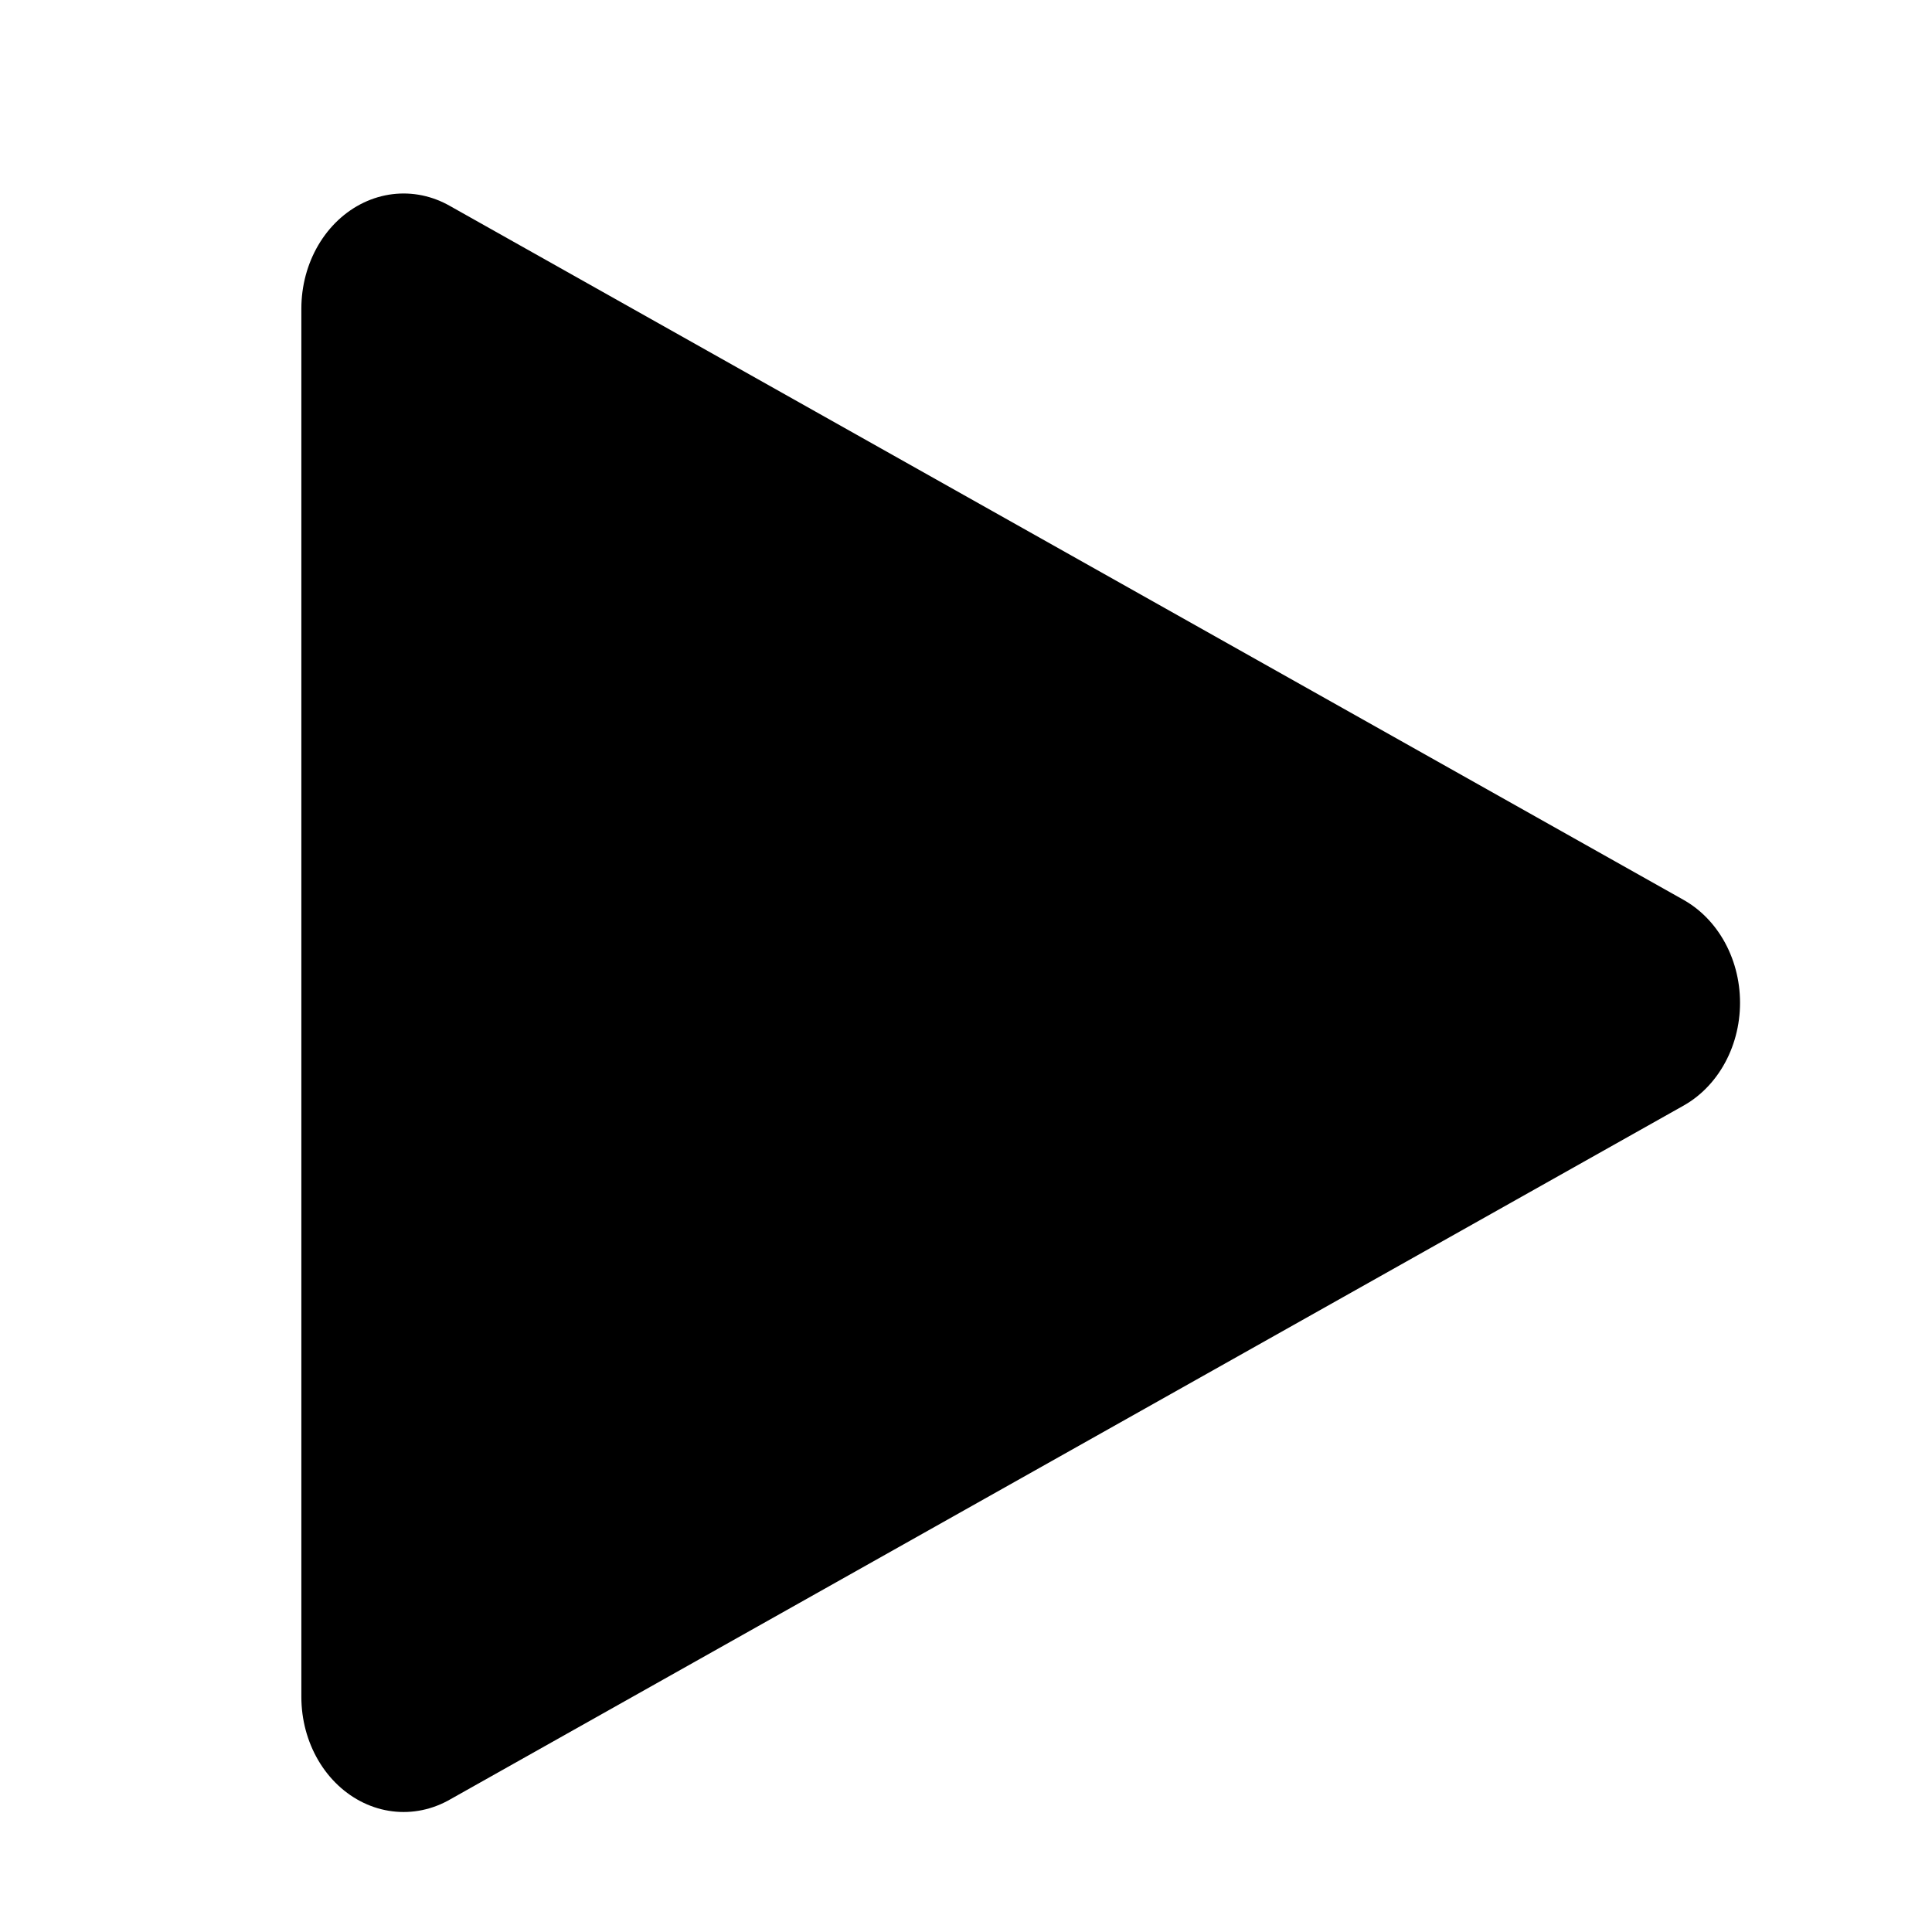
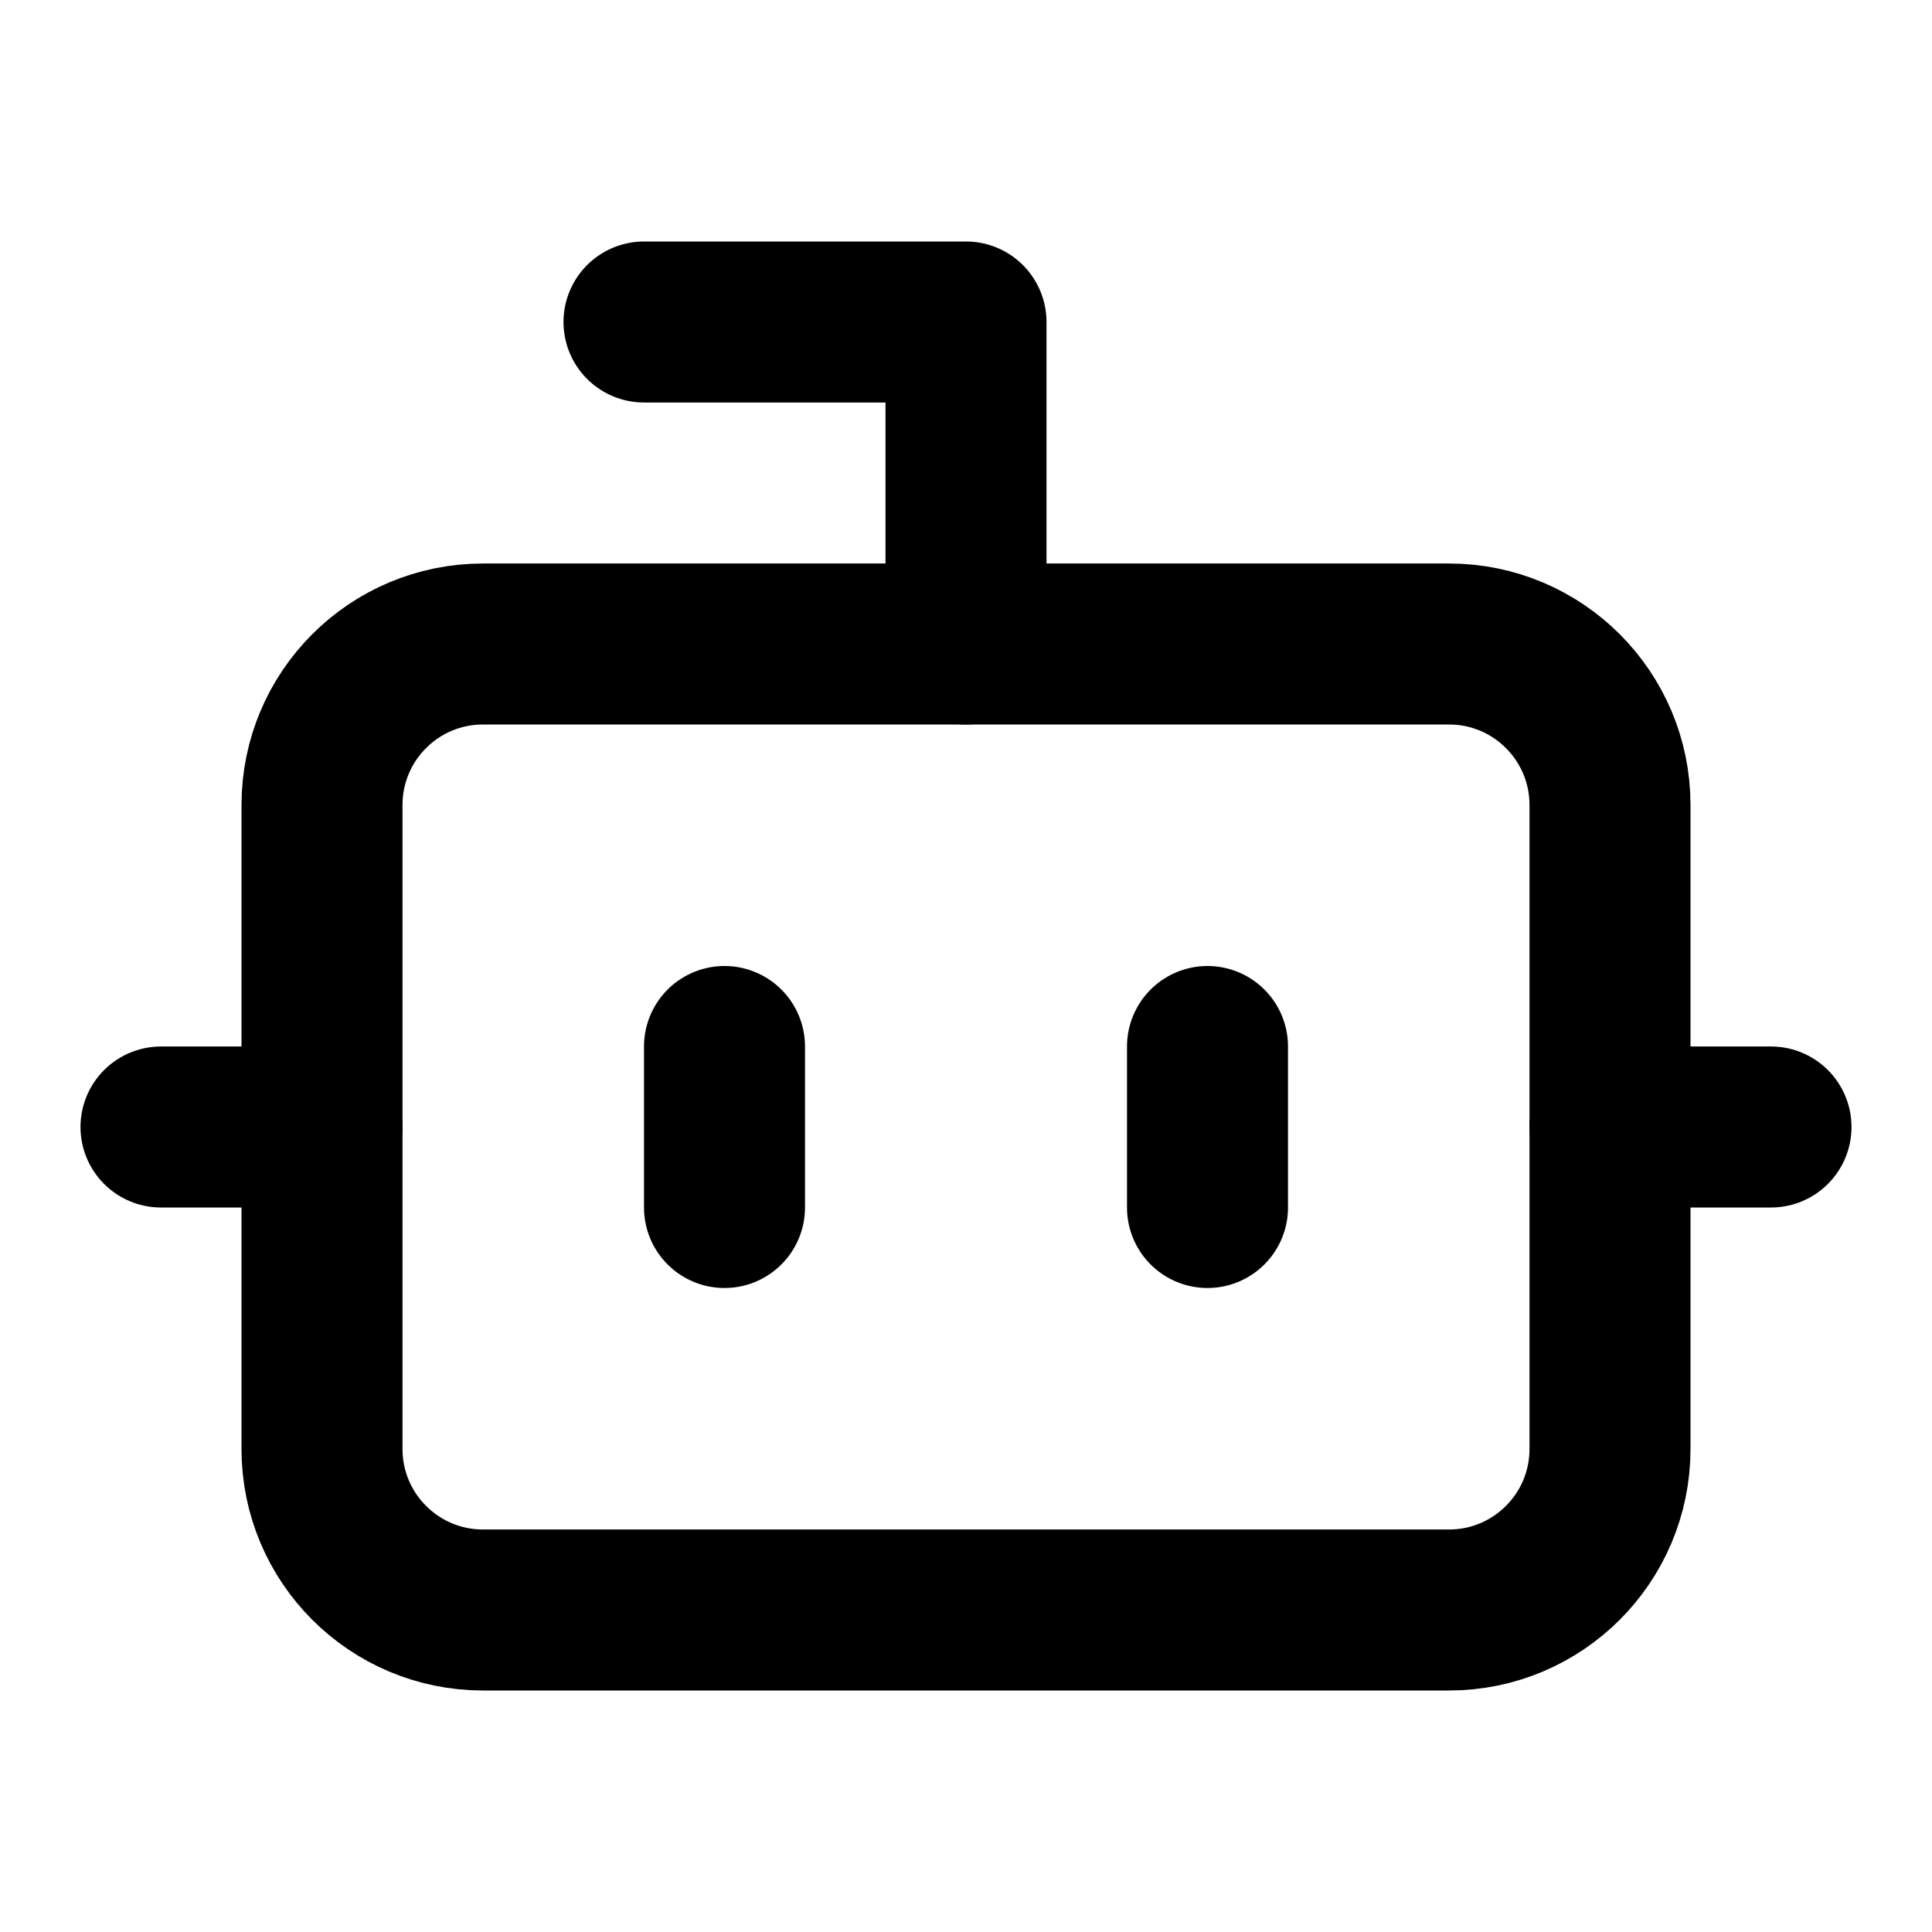
- <svg xmlns="http://www.w3.org/2000/svg" width="100%" height="100%" viewBox="0 0 284 284" version="1.1" xml:space="preserve" style="fill-rule:evenodd;clip-rule:evenodd;stroke-linecap:round;stroke-linejoin:round;stroke-miterlimit:1.5;">
-   <g transform="matrix(0.24,0,0,0.24,0,0)">
-     <g transform="matrix(6.12323e-17,1,-0.888889,5.44287e-17,1171.1,1.86711e-14)">
-       <path d="M614.173,188.976L1039.37,1039.37L188.976,1039.37L614.173,188.976Z" style="stroke:black;stroke-width:140.93px;" />
-     </g>
-   </g>
+ <svg xmlns="http://www.w3.org/2000/svg" width="24" height="24" viewBox="0 0 24 24" fill="none" stroke="currentColor" stroke-width="2" stroke-linecap="round" stroke-linejoin="round" class="lucide lucide-bot-icon lucide-bot">
+   <path d="M12 8V4H8" />
+   <rect width="16" height="12" x="4" y="8" rx="2" />
+   <path d="M2 14h2" />
+   <path d="M20 14h2" />
+   <path d="M15 13v2" />
+   <path d="M9 13v2" />
</svg>
